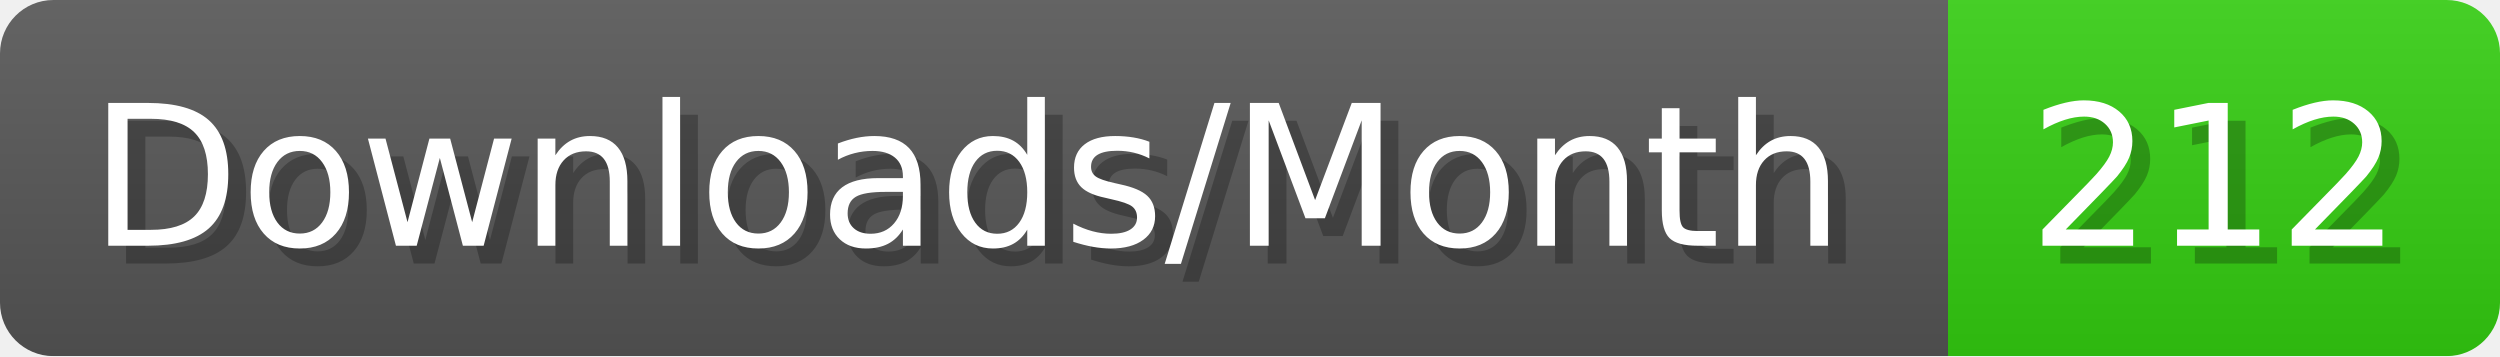
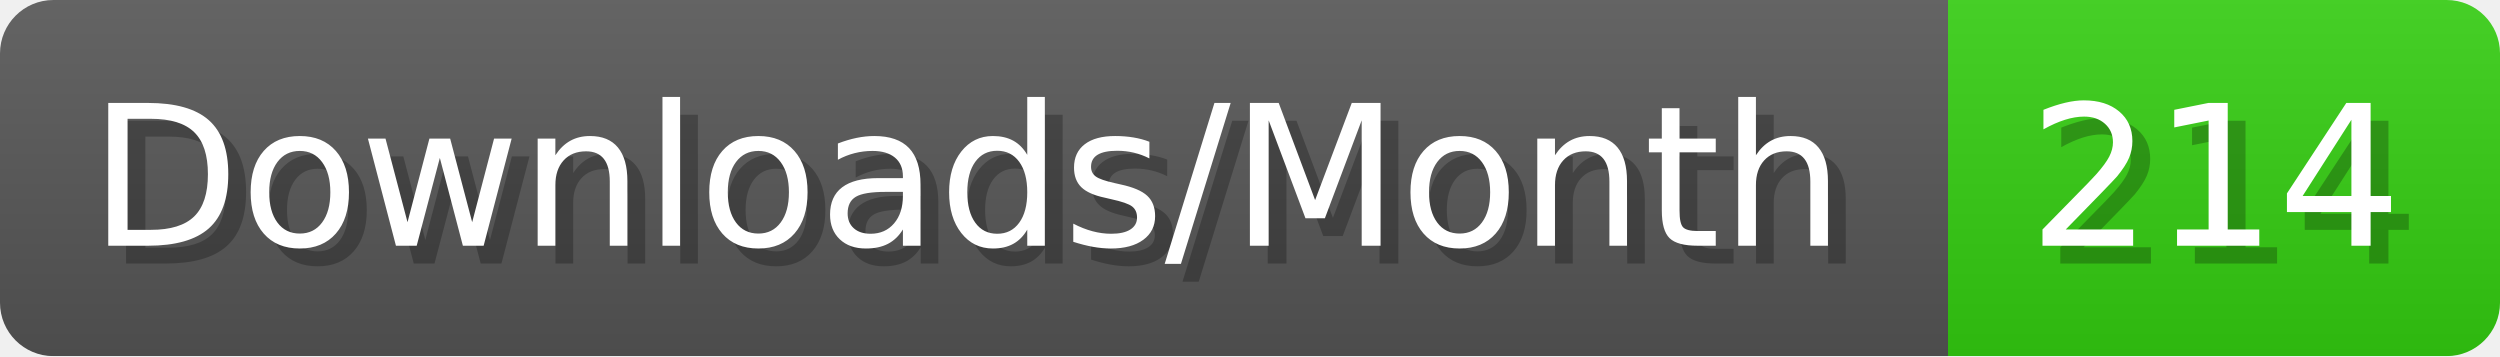
- <svg xmlns="http://www.w3.org/2000/svg" width="140.4" height="20" viewBox="0 0 1404 200" role="img" aria-label="Downloads/Month: 212">
+ <svg xmlns="http://www.w3.org/2000/svg" width="140.4" height="20" viewBox="0 0 1404 200" role="img" aria-label="Downloads/Month: 214">
  <linearGradient id="YlXUI" x2="0" y2="100%">
    <stop offset="0" stop-opacity=".1" stop-color="#EEE" />
    <stop offset="1" stop-opacity=".1" />
  </linearGradient>
  <mask id="JHhop">
    <rect width="1404" height="200" rx="30" fill="#FFF" />
  </mask>
  <g mask="url(#JHhop)">
    <rect width="1094" height="200" fill="#555" />
    <rect width="310" height="200" fill="#3C1" x="1094" />
    <rect width="1404" height="200" fill="url(#YlXUI)" />
  </g>
  <g aria-hidden="true" fill="#fff" text-anchor="start" font-family="Verdana,DejaVu Sans,sans-serif" font-size="110">
    <text x="60" y="148" textLength="994" fill="#000" opacity="0.25">Downloads/Month</text>
    <text x="50" y="138" textLength="994">Downloads/Month</text>
-     <text x="1149" y="148" textLength="210" fill="#000" opacity="0.25">212</text>
-     <text x="1139" y="138" textLength="210">212</text>
+     <text x="1149" y="148" textLength="210" fill="#000" opacity="0.25">214</text>
+     <text x="1139" y="138" textLength="210">214</text>
  </g>
</svg>
